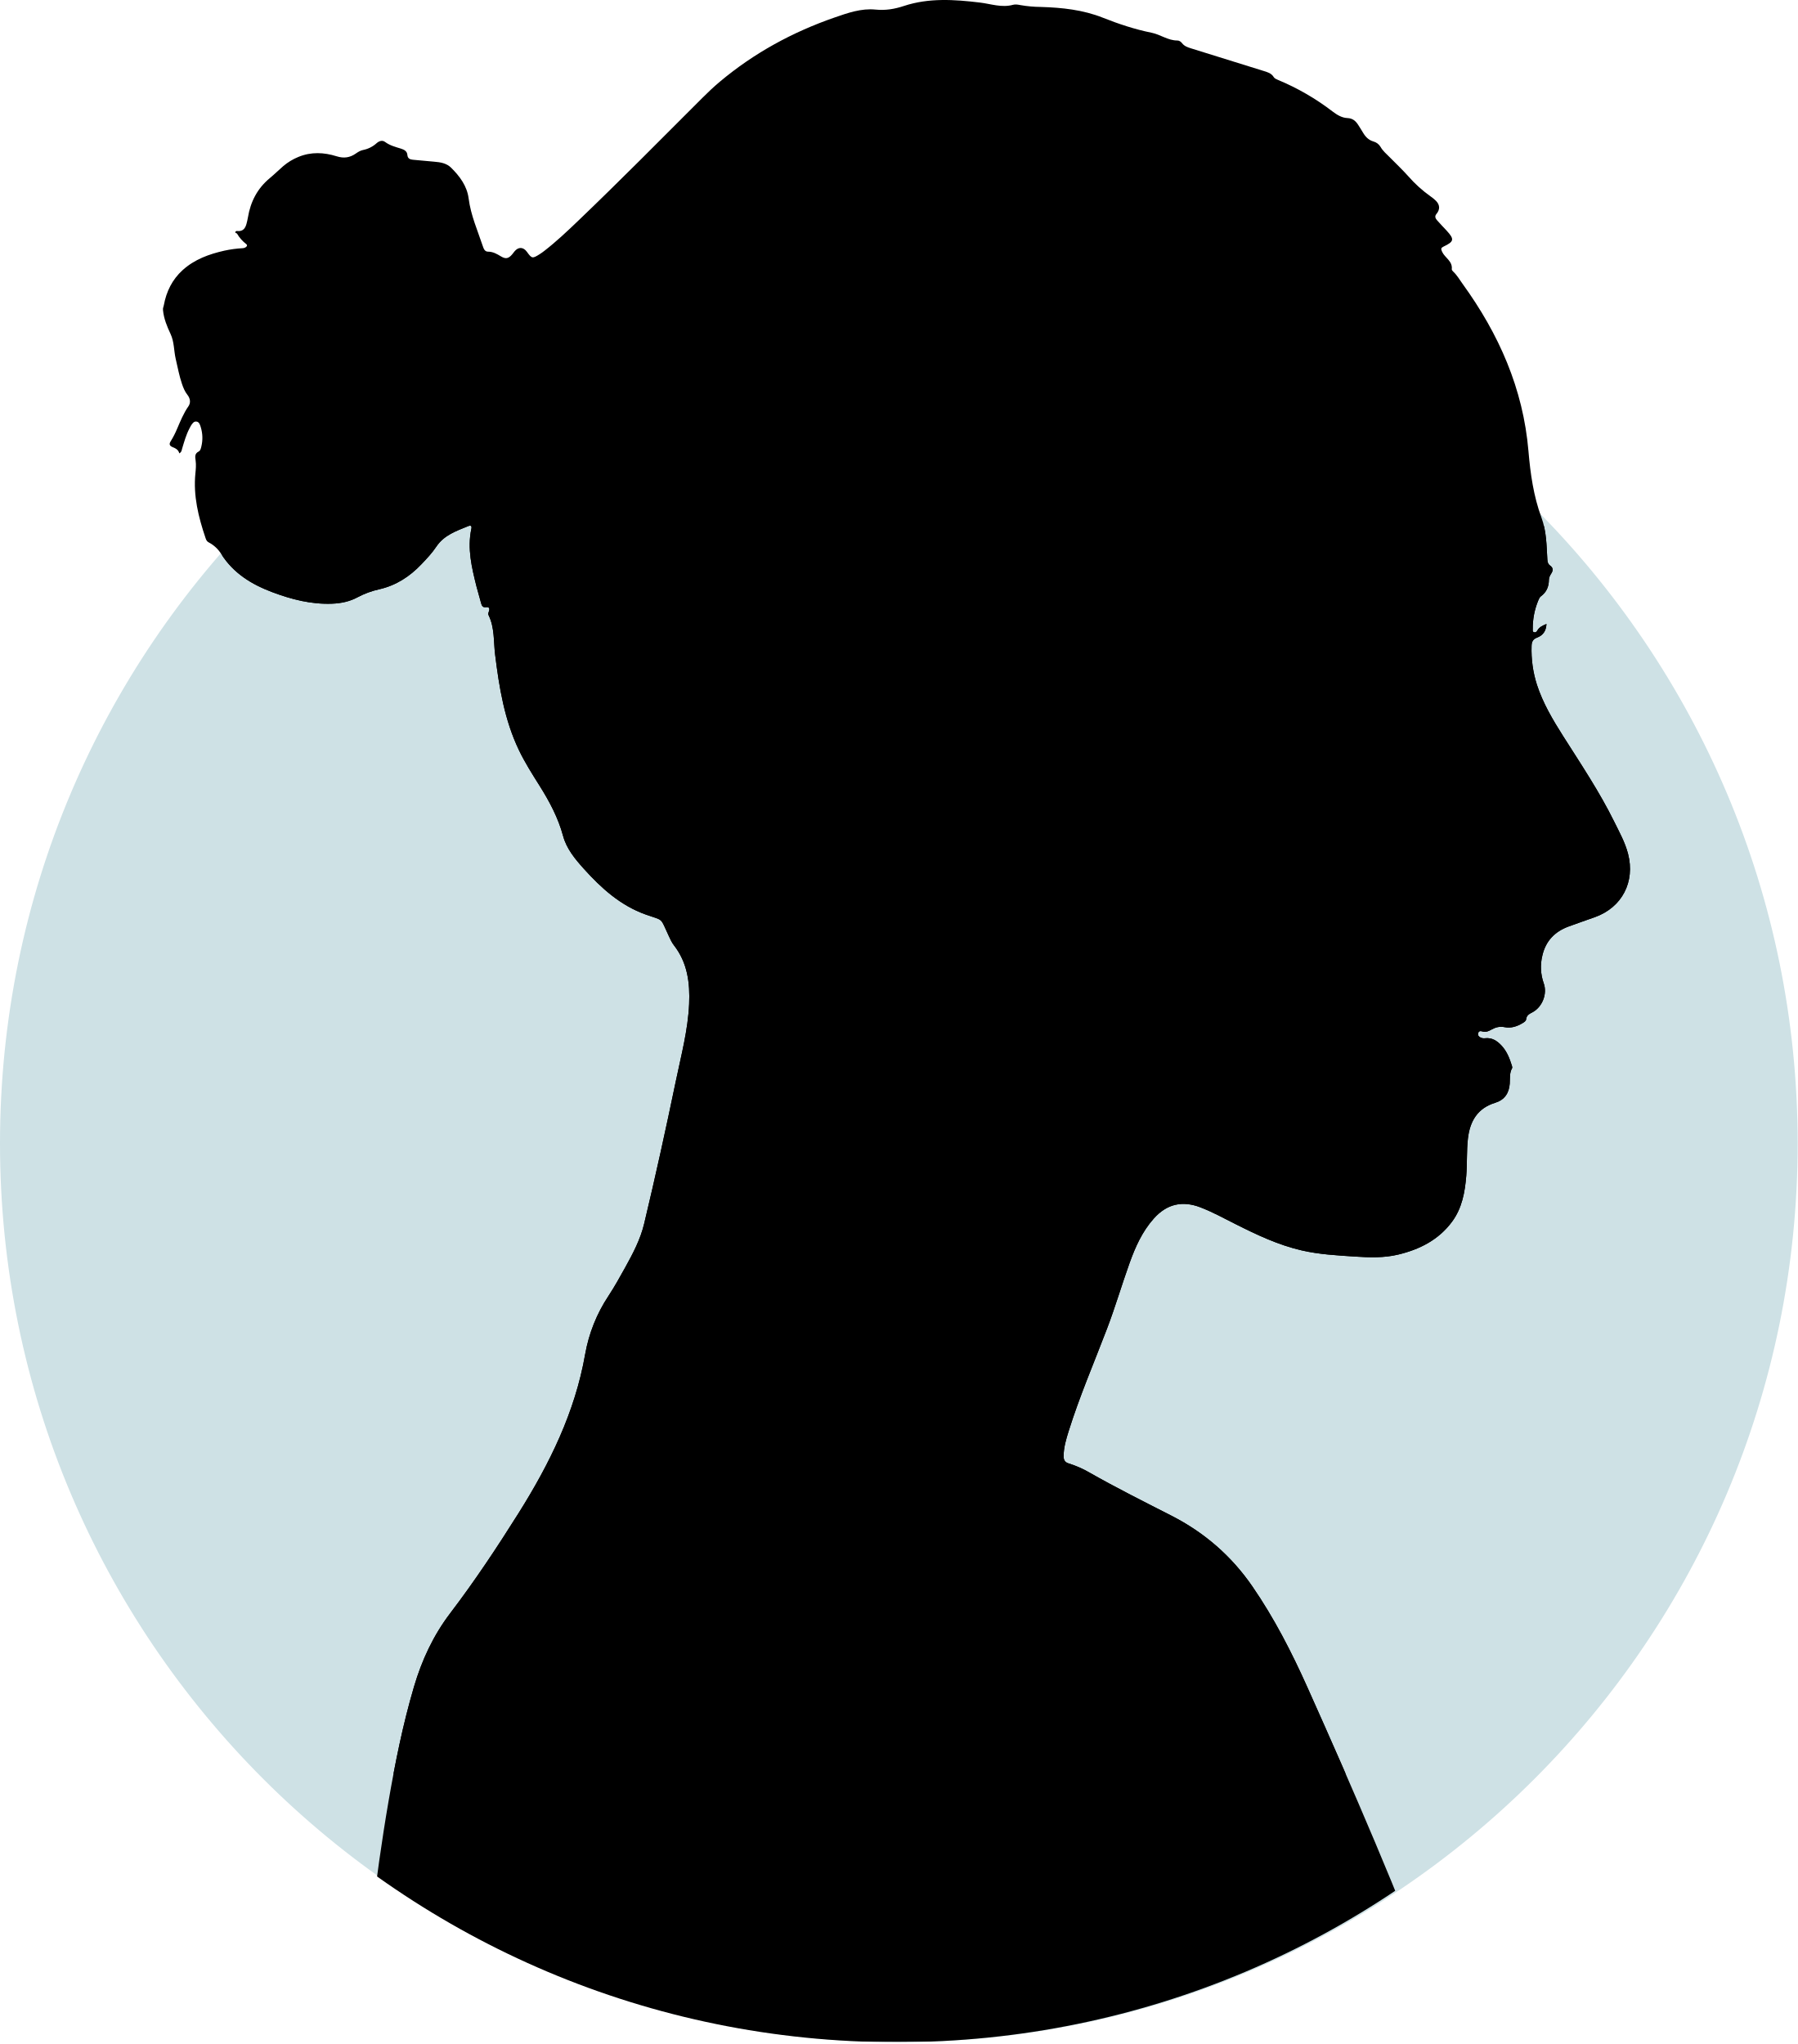
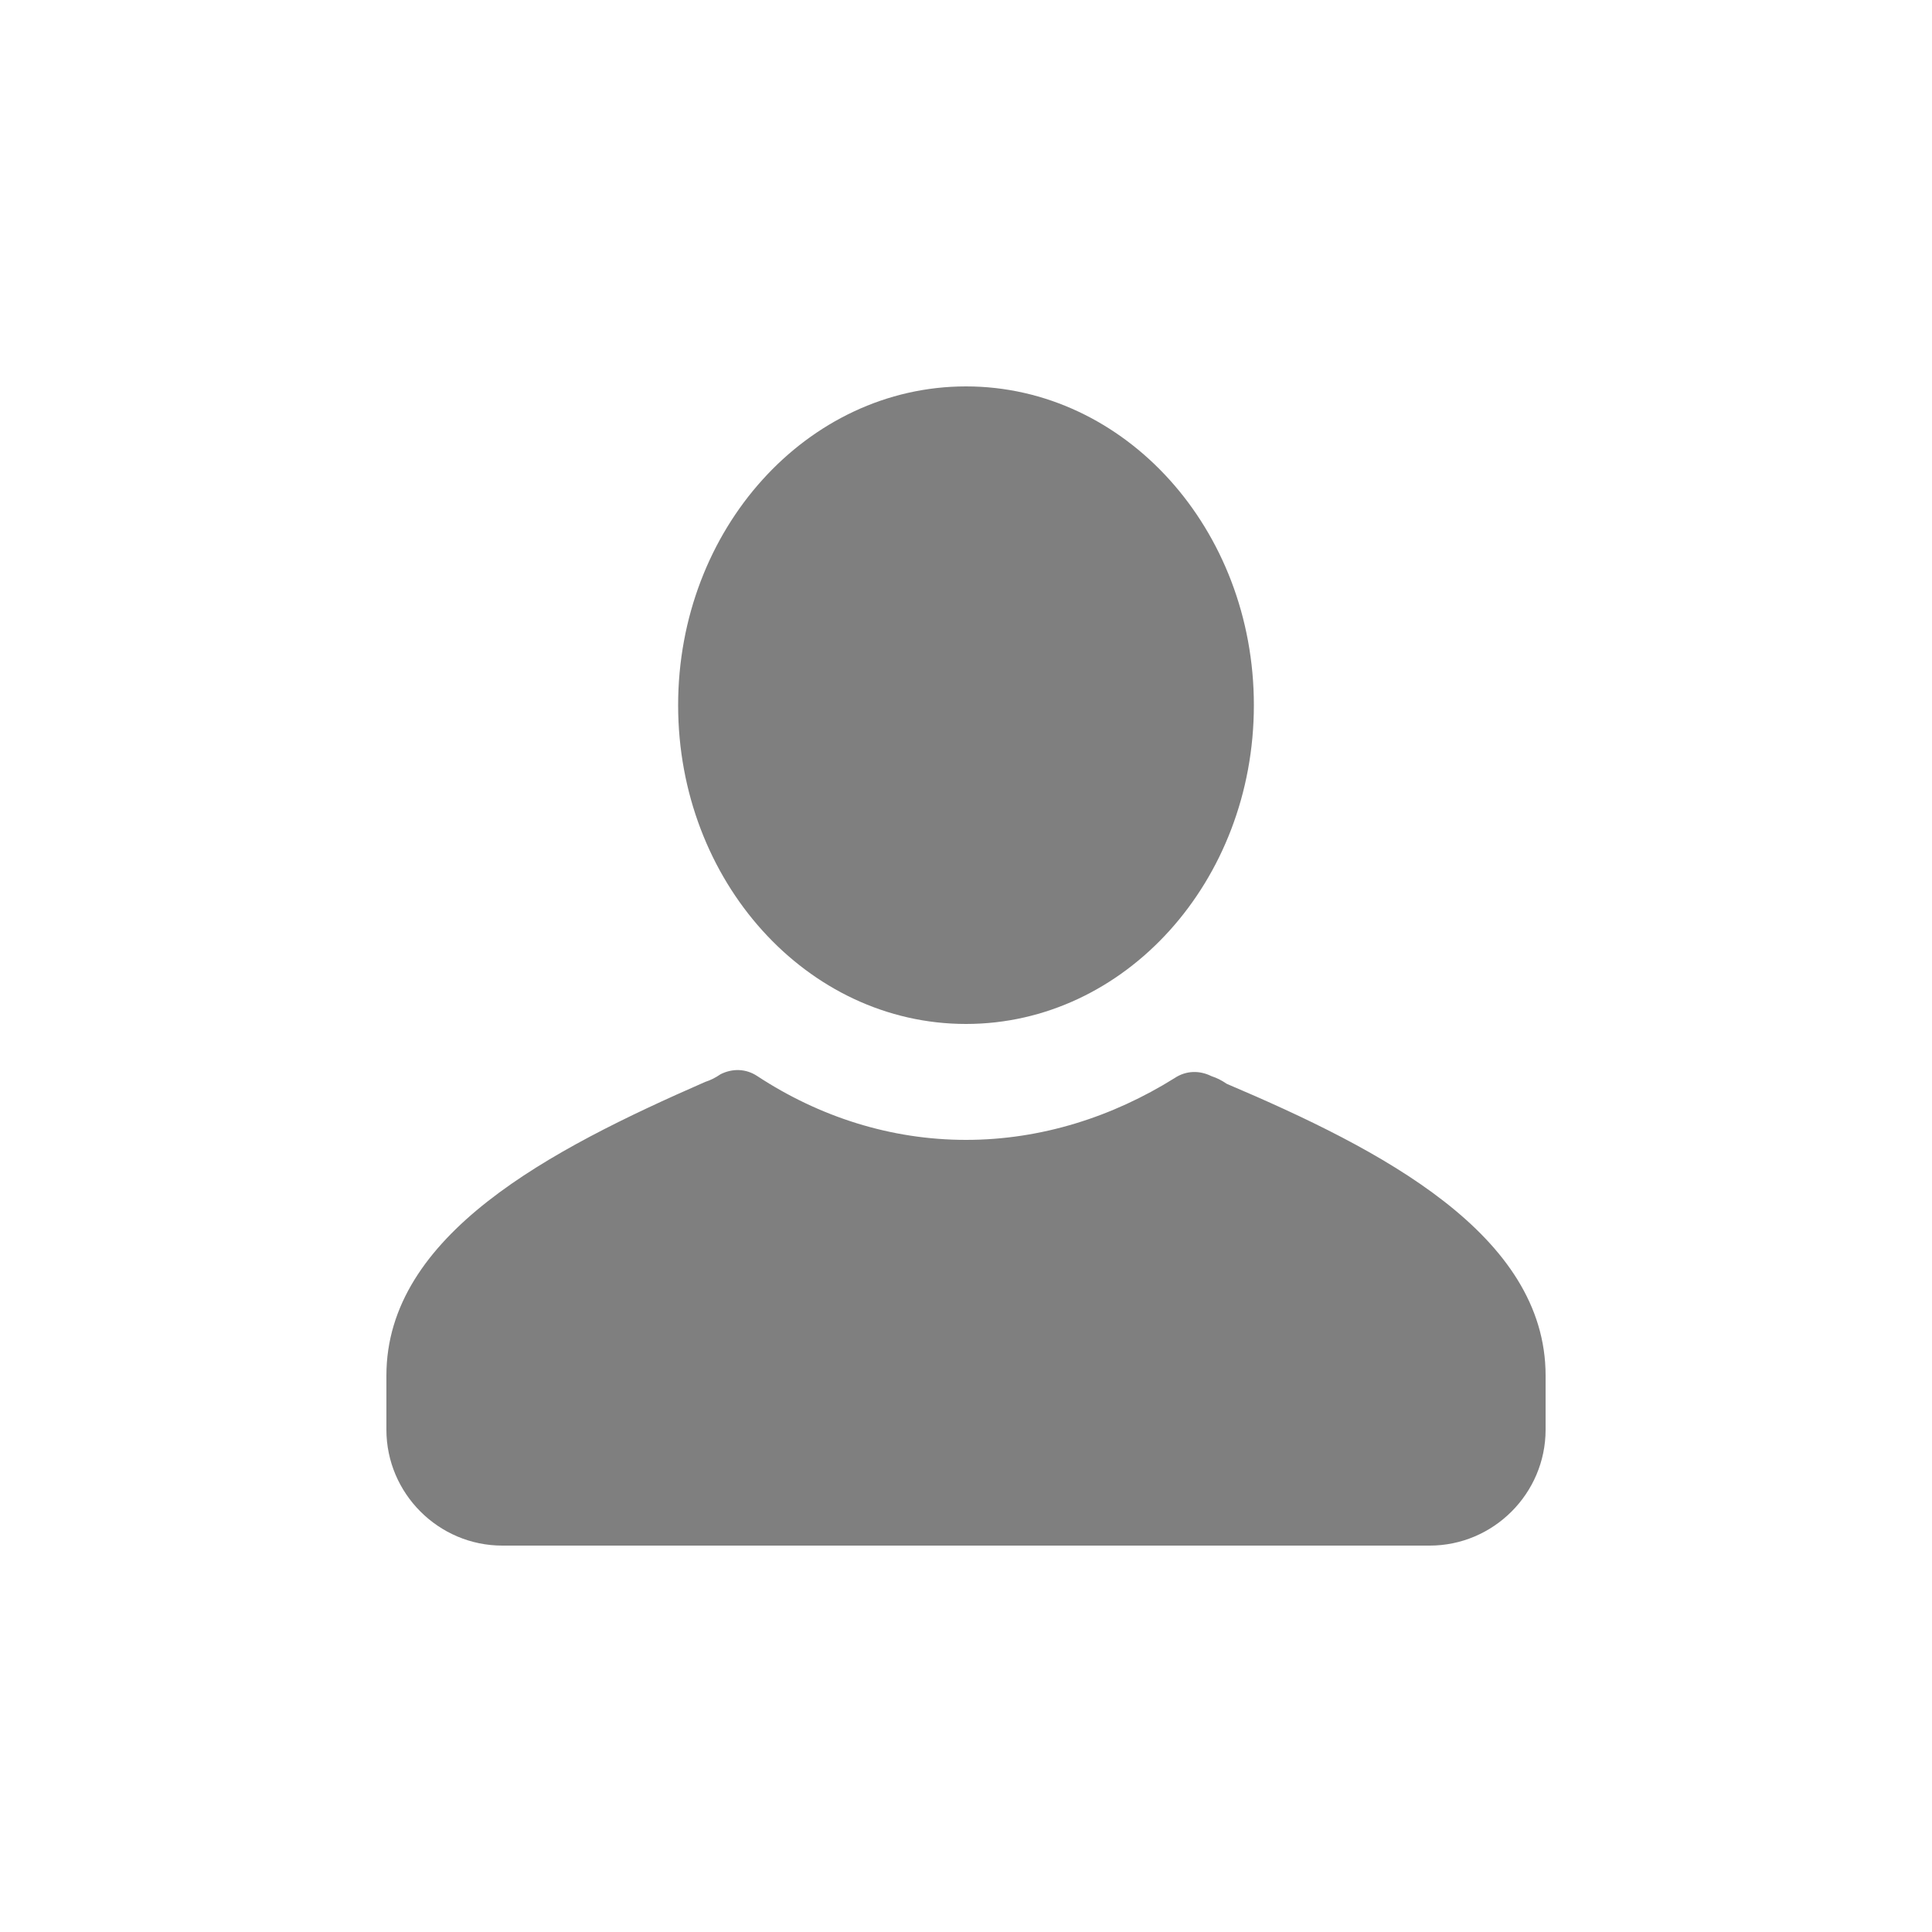
- <svg xmlns="http://www.w3.org/2000/svg" width="248" height="282" viewBox="0 0 248 282" fill="none">
-   <circle cx="124" cy="157.751" r="124" fill="#CEE1E5" />
-   <mask id="mask0_417_7850" style="mask-type:alpha" maskUnits="userSpaceOnUse" x="0" y="34" width="248" height="248">
-     <circle cx="123.68" cy="158.072" r="123.68" fill="#75AD14" />
-   </mask>
-   <g mask="url(#mask0_417_7850)">
-     <path d="M22.488 42.795V42.542C22.526 42.401 22.573 42.262 22.599 42.119C22.947 40.218 23.767 38.557 25.202 37.26C26.838 35.782 28.845 35.058 30.956 34.582C31.796 34.399 32.65 34.285 33.509 34.239C33.857 34.217 34.272 33.913 33.979 33.682C33.461 33.286 33.026 32.792 32.697 32.229C32.651 32.148 32.422 32.184 32.47 32.003C32.51 31.854 32.668 31.865 32.786 31.875C33.527 31.939 33.844 31.49 34.01 30.862C34.085 30.578 34.154 30.29 34.202 30C34.561 27.818 35.517 25.98 37.238 24.561C37.87 24.041 38.449 23.456 39.071 22.922C39.696 22.391 40.401 21.962 41.16 21.653C42.915 20.926 44.691 21.012 46.454 21.566C47.414 21.868 48.257 21.764 49.077 21.19C49.382 20.976 49.73 20.761 50.085 20.694C50.786 20.557 51.437 20.23 51.966 19.747C52.304 19.453 52.742 19.299 53.124 19.584C53.787 20.077 54.554 20.269 55.312 20.506C55.753 20.643 56.158 20.852 56.2 21.37C56.24 21.873 56.555 21.999 56.958 22.039C57.939 22.135 58.92 22.229 59.902 22.308C60.752 22.377 61.597 22.51 62.227 23.132C63.425 24.315 64.432 25.663 64.652 27.38C64.949 29.706 65.895 31.819 66.623 34.005C66.736 34.342 66.891 34.721 67.324 34.72C68.015 34.718 68.561 35.041 69.125 35.379C69.776 35.77 70.16 35.677 70.66 35.089C70.769 34.961 70.866 34.823 70.972 34.692C71.509 34.033 72.194 34.055 72.692 34.745C73.366 35.681 73.448 35.699 74.438 35.077C74.668 34.932 74.889 34.771 75.105 34.604C76.719 33.353 78.203 31.953 79.677 30.543C85.512 24.959 91.188 19.213 96.899 13.502C97.671 12.73 98.469 11.977 99.305 11.275C104.024 7.313 109.345 4.422 115.145 2.411C116.967 1.78 118.822 1.126 120.783 1.322C122.156 1.459 123.396 1.256 124.706 0.822C128.131 -0.312 131.659 -0.071 135.176 0.351C136.701 0.534 138.196 1.097 139.771 0.659C140.078 0.574 140.445 0.639 140.771 0.703C141.7 0.865 142.642 0.95 143.585 0.958C146.51 1.046 149.397 1.348 152.153 2.444C154.337 3.313 156.571 4.052 158.873 4.517C160.101 4.765 161.137 5.599 162.436 5.587C162.687 5.585 162.924 5.763 163.075 5.96C163.378 6.354 163.797 6.51 164.242 6.649C167.583 7.688 170.924 8.728 174.264 9.77C174.823 9.944 175.384 10.076 175.726 10.642C175.833 10.819 176.085 10.934 176.294 11.019C178.99 12.139 181.529 13.607 183.847 15.387C184.455 15.846 185.115 16.258 185.892 16.289C186.619 16.318 187.045 16.707 187.395 17.265C187.608 17.604 187.828 17.938 188.029 18.283C188.368 18.866 188.8 19.323 189.472 19.519C189.885 19.63 190.238 19.898 190.457 20.266C190.778 20.829 191.261 21.231 191.703 21.677C192.576 22.558 193.477 23.415 194.304 24.338C195.205 25.368 196.222 26.288 197.336 27.079C197.615 27.267 197.875 27.48 198.113 27.718C198.66 28.285 198.673 28.917 198.163 29.523C197.892 29.845 198.032 30.133 198.239 30.374C198.662 30.869 199.125 31.328 199.565 31.808C200.668 33.013 200.614 33.321 199.158 34.015C198.796 34.187 198.759 34.321 198.945 34.728C199.33 35.572 200.418 36.02 200.282 37.149C200.27 37.246 200.387 37.381 200.475 37.464C201.005 37.957 201.359 38.585 201.776 39.162C206.774 46.07 210.132 53.614 210.862 62.238C211.125 65.338 211.566 68.461 212.649 71.39C213.359 73.31 213.352 75.246 213.469 77.203C213.49 77.549 213.566 77.823 213.843 78.022C214.271 78.328 214.29 78.68 214.018 79.108C213.849 79.373 213.688 79.666 213.684 79.985C213.675 80.93 213.362 81.701 212.576 82.269C212.404 82.394 212.3 82.64 212.212 82.851C211.695 84.099 211.438 85.44 211.454 86.792C211.455 86.95 211.404 87.152 211.618 87.225C211.834 87.298 211.978 87.181 212.08 86.999C212.352 86.509 212.821 86.305 213.347 86.085C213.304 87.031 212.884 87.655 212.055 87.966C211.511 88.17 211.308 88.506 211.293 89.104C211.229 90.919 211.477 92.731 212.028 94.46C212.862 97.027 214.229 99.32 215.661 101.578C218.117 105.449 220.673 109.261 222.706 113.386C223.411 114.817 224.192 116.218 224.598 117.781C225.608 121.661 223.779 125.182 220.044 126.529C218.822 126.97 217.589 127.382 216.372 127.835C214.494 128.536 213.245 129.816 212.782 131.82C212.465 133.094 212.531 134.434 212.972 135.67C213.493 137.125 212.767 138.941 211.418 139.657C211.005 139.876 210.6 140.058 210.543 140.624C210.518 140.873 210.257 141.03 210.039 141.161C209.279 141.617 208.452 141.888 207.577 141.713C206.906 141.578 206.342 141.721 205.775 142.037C205.388 142.254 204.984 142.45 204.521 142.305C204.244 142.218 204.006 142.221 203.923 142.548C203.849 142.838 204.009 143.022 204.263 143.148C204.455 143.238 204.669 143.27 204.878 143.24C205.83 143.134 206.517 143.582 207.139 144.244C207.884 145.037 208.258 146.011 208.575 147.019C208.611 147.134 208.651 147.294 208.601 147.383C208.223 148.046 208.332 148.779 208.282 149.486C208.187 150.827 207.569 151.747 206.259 152.15C203.837 152.894 202.784 154.685 202.51 157.085C202.316 158.785 202.422 160.497 202.284 162.199C202.1 164.473 201.706 166.686 200.312 168.564C198.453 171.069 195.845 172.379 192.891 173.088C190.907 173.565 188.899 173.493 186.882 173.359C184.434 173.197 181.985 173.066 179.582 172.513C176.346 171.769 173.376 170.357 170.431 168.875C168.84 168.074 167.277 167.212 165.609 166.572C163.117 165.616 160.977 166.095 159.178 168.112C157.575 169.908 156.622 172.053 155.824 174.28C154.753 177.269 153.862 180.319 152.73 183.29C150.942 187.986 148.947 192.606 147.441 197.408C147.083 198.551 146.735 199.703 146.733 200.923C146.733 201.432 146.93 201.752 147.433 201.903C148.436 202.213 149.4 202.637 150.307 203.165C154.011 205.272 157.82 207.176 161.611 209.113C166.153 211.434 169.885 214.664 172.786 218.885C175.789 223.254 178.197 227.952 180.358 232.772C186.759 247.05 192.961 261.414 198.46 276.074C199.051 277.649 199.714 279.196 200.327 280.763C200.636 281.55 200.561 281.646 199.744 281.646C199.324 281.647 198.904 281.641 198.485 281.641C171.606 281.662 144.728 281.682 117.849 281.701C96.657 281.705 75.465 281.855 54.273 281.617C52.932 281.602 51.59 281.515 50.251 281.428C49.771 281.397 49.111 281.403 49.669 280.589C49.731 280.499 49.695 280.342 49.706 280.216C50.125 275.155 50.622 270.102 51.23 265.061C51.895 259.541 52.65 254.032 53.594 248.552C54.514 243.219 55.576 237.919 57.108 232.722C58.194 229.034 59.777 225.63 62.125 222.546C65.489 218.128 68.562 213.498 71.519 208.792C75.801 201.98 79.327 194.853 80.729 186.819C81.237 183.949 82.332 181.216 83.943 178.791C84.772 177.526 85.512 176.2 86.245 174.875C87.314 172.943 88.347 170.998 88.868 168.817C90.435 162.267 91.876 155.69 93.247 149.096C93.975 145.593 94.908 142.13 95.069 138.53C95.2 135.601 94.844 132.809 92.962 130.403C92.669 130.028 92.47 129.571 92.265 129.135C91.025 126.488 91.624 127.077 89.096 126.179C85.613 124.942 82.947 122.539 80.522 119.838C79.322 118.502 78.157 117.095 77.683 115.338C77.002 112.817 75.802 110.576 74.433 108.398C73.425 106.796 72.406 105.201 71.587 103.487C69.595 99.321 68.863 94.846 68.306 90.317C68.082 88.493 68.25 86.594 67.402 84.872C67.31 84.684 67.399 84.491 67.456 84.318C67.58 83.938 67.483 83.72 67.068 83.775C66.591 83.838 66.459 83.574 66.361 83.181C66.172 82.426 65.928 81.686 65.739 80.931C65.085 78.31 64.441 75.686 65.028 72.952C65.113 72.556 64.951 72.441 64.595 72.586C62.949 73.257 61.251 73.83 60.185 75.431C59.601 76.308 58.873 77.075 58.148 77.837C56.534 79.536 54.649 80.766 52.339 81.297C51.293 81.526 50.283 81.897 49.337 82.399C48.247 82.991 47.064 83.237 45.833 83.286C42.949 83.403 40.217 82.696 37.552 81.694C34.711 80.627 32.203 79.093 30.52 76.434C30.096 75.749 29.494 75.192 28.779 74.822C28.524 74.692 28.434 74.461 28.354 74.225C27.377 71.334 26.646 68.406 26.957 65.31C27.016 64.724 27.07 64.12 26.988 63.544C26.911 63.005 26.841 62.577 27.426 62.282C27.641 62.173 27.711 61.874 27.771 61.627C27.991 60.743 27.967 59.815 27.7 58.944C27.597 58.603 27.487 58.194 27.073 58.157C26.702 58.124 26.511 58.476 26.324 58.757C26.249 58.883 26.18 59.013 26.118 59.147C25.67 60.011 25.412 60.945 25.131 61.871C25.063 62.094 25.066 62.368 24.733 62.547C24.613 62.02 24.197 61.85 23.791 61.678C23.39 61.508 23.301 61.263 23.541 60.89C23.886 60.337 24.185 59.756 24.434 59.153C24.893 58.093 25.317 57.019 25.991 56.06C26.354 55.544 26.229 54.944 25.855 54.471C25.492 54.011 25.285 53.495 25.103 52.958C24.722 51.839 24.512 50.678 24.244 49.531C23.976 48.387 24.047 47.177 23.533 46.081C23.042 45.034 22.6 43.966 22.488 42.795Z" fill="black" />
-   </g>
-   <mask id="mask1_417_7850" style="mask-type:alpha" maskUnits="userSpaceOnUse" x="22" y="0" width="203" height="282">
-     <path d="M22.488 42.795V42.542C22.526 42.401 22.573 42.262 22.599 42.119C22.947 40.218 23.767 38.557 25.202 37.26C26.838 35.782 28.845 35.058 30.956 34.582C31.796 34.399 32.65 34.285 33.509 34.239C33.857 34.217 34.272 33.913 33.979 33.682C33.461 33.286 33.026 32.793 32.697 32.229C32.651 32.148 32.422 32.184 32.47 32.003C32.51 31.854 32.668 31.865 32.786 31.875C33.527 31.939 33.844 31.49 34.01 30.863C34.085 30.578 34.154 30.29 34.202 30C34.561 27.819 35.517 25.98 37.238 24.561C37.87 24.041 38.449 23.456 39.071 22.922C39.696 22.391 40.401 21.962 41.16 21.653C42.915 20.926 44.691 21.012 46.454 21.566C47.414 21.868 48.257 21.764 49.077 21.19C49.382 20.977 49.729 20.761 50.085 20.694C50.786 20.557 51.437 20.23 51.966 19.747C52.304 19.453 52.742 19.3 53.124 19.584C53.787 20.077 54.554 20.27 55.312 20.506C55.753 20.643 56.158 20.852 56.2 21.37C56.24 21.873 56.555 21.999 56.958 22.039C57.939 22.135 58.92 22.229 59.902 22.308C60.752 22.377 61.597 22.51 62.227 23.132C63.425 24.315 64.432 25.663 64.652 27.38C64.949 29.707 65.895 31.819 66.623 34.005C66.736 34.342 66.891 34.721 67.324 34.72C68.015 34.718 68.561 35.041 69.125 35.379C69.776 35.77 70.16 35.677 70.66 35.09C70.769 34.961 70.866 34.823 70.972 34.692C71.509 34.033 72.194 34.055 72.692 34.745C73.366 35.681 73.448 35.699 74.438 35.077C74.668 34.932 74.889 34.771 75.105 34.604C76.719 33.353 78.203 31.953 79.677 30.543C85.512 24.959 91.188 19.213 96.899 13.503C97.671 12.73 98.469 11.977 99.305 11.275C104.024 7.313 109.345 4.422 115.145 2.411C116.967 1.78 118.822 1.126 120.783 1.322C122.156 1.459 123.396 1.256 124.706 0.822C128.131 -0.311 131.659 -0.071 135.176 0.351C136.701 0.534 138.196 1.097 139.771 0.659C140.078 0.574 140.445 0.639 140.771 0.703C141.7 0.865 142.642 0.95 143.585 0.958C146.51 1.046 149.397 1.348 152.153 2.444C154.337 3.313 156.571 4.052 158.873 4.517C160.101 4.765 161.137 5.599 162.436 5.588C162.687 5.585 162.924 5.763 163.075 5.96C163.378 6.354 163.797 6.51 164.242 6.649C167.583 7.688 170.924 8.728 174.264 9.77C174.823 9.944 175.384 10.076 175.726 10.642C175.833 10.819 176.085 10.934 176.294 11.019C178.99 12.139 181.529 13.607 183.847 15.387C184.455 15.846 185.115 16.258 185.892 16.289C186.619 16.318 187.045 16.707 187.395 17.265C187.608 17.604 187.828 17.938 188.029 18.284C188.368 18.866 188.8 19.323 189.472 19.519C189.885 19.63 190.238 19.898 190.457 20.267C190.778 20.83 191.261 21.231 191.703 21.677C192.576 22.558 193.477 23.415 194.304 24.338C195.204 25.368 196.222 26.288 197.336 27.079C197.615 27.267 197.875 27.481 198.113 27.718C198.66 28.285 198.673 28.917 198.163 29.523C197.892 29.845 198.032 30.133 198.239 30.374C198.662 30.869 199.125 31.328 199.565 31.808C200.668 33.013 200.614 33.321 199.158 34.015C198.796 34.187 198.759 34.321 198.945 34.728C199.33 35.572 200.418 36.02 200.282 37.149C200.27 37.246 200.387 37.381 200.475 37.464C201.005 37.957 201.359 38.585 201.776 39.163C206.774 46.07 210.132 53.614 210.862 62.238C211.125 65.339 211.566 68.461 212.649 71.39C213.359 73.31 213.351 75.247 213.469 77.204C213.49 77.549 213.566 77.823 213.843 78.022C214.271 78.328 214.29 78.68 214.018 79.108C213.849 79.373 213.688 79.666 213.684 79.985C213.675 80.93 213.362 81.701 212.576 82.269C212.404 82.394 212.3 82.641 212.212 82.851C211.695 84.099 211.437 85.44 211.454 86.792C211.455 86.951 211.404 87.152 211.618 87.225C211.834 87.298 211.978 87.181 212.08 86.999C212.352 86.509 212.821 86.305 213.347 86.085C213.304 87.032 212.884 87.655 212.055 87.966C211.511 88.17 211.308 88.506 211.293 89.104C211.229 90.919 211.477 92.731 212.028 94.46C212.862 97.027 214.229 99.32 215.661 101.578C218.117 105.449 220.673 109.261 222.706 113.386C223.411 114.817 224.192 116.218 224.598 117.781C225.608 121.662 223.779 125.182 220.044 126.529C218.822 126.97 217.589 127.382 216.372 127.835C214.494 128.536 213.245 129.816 212.782 131.82C212.465 133.094 212.531 134.434 212.972 135.671C213.493 137.125 212.767 138.941 211.418 139.657C211.005 139.876 210.6 140.058 210.543 140.624C210.518 140.873 210.257 141.03 210.039 141.161C209.279 141.617 208.452 141.888 207.577 141.713C206.906 141.578 206.342 141.721 205.775 142.037C205.388 142.254 204.984 142.45 204.521 142.305C204.244 142.218 204.006 142.221 203.923 142.549C203.849 142.839 204.009 143.022 204.263 143.149C204.455 143.238 204.669 143.27 204.878 143.24C205.83 143.134 206.517 143.582 207.139 144.244C207.884 145.038 208.258 146.011 208.575 147.019C208.611 147.134 208.651 147.294 208.601 147.383C208.223 148.046 208.332 148.78 208.282 149.486C208.187 150.827 207.569 151.747 206.259 152.15C203.837 152.894 202.784 154.685 202.51 157.085C202.316 158.785 202.421 160.497 202.284 162.199C202.1 164.473 201.706 166.686 200.312 168.564C198.453 171.069 195.845 172.379 192.891 173.088C190.907 173.565 188.899 173.493 186.882 173.359C184.434 173.197 181.985 173.066 179.582 172.513C176.346 171.769 173.376 170.357 170.431 168.875C168.84 168.074 167.277 167.212 165.609 166.572C163.117 165.616 160.977 166.095 159.178 168.112C157.575 169.908 156.622 172.053 155.824 174.28C154.753 177.269 153.862 180.319 152.73 183.29C150.942 187.986 148.947 192.606 147.441 197.409C147.083 198.551 146.735 199.703 146.733 200.923C146.733 201.432 146.93 201.753 147.433 201.903C148.436 202.213 149.4 202.637 150.307 203.165C154.011 205.272 157.82 207.176 161.611 209.113C166.153 211.434 169.885 214.664 172.786 218.885C175.789 223.254 178.197 227.952 180.358 232.773C186.759 247.05 192.961 261.414 198.46 276.074C199.051 277.649 199.714 279.196 200.327 280.763C200.636 281.55 200.561 281.646 199.744 281.647C199.324 281.647 198.904 281.641 198.485 281.641C171.606 281.662 144.728 281.683 117.849 281.702C96.657 281.705 75.465 281.855 54.273 281.617C52.932 281.602 51.59 281.515 50.251 281.428C49.771 281.397 49.111 281.403 49.669 280.589C49.731 280.499 49.695 280.342 49.706 280.216C50.125 275.155 50.622 270.102 51.23 265.061C51.895 259.541 52.65 254.033 53.594 248.552C54.514 243.219 55.576 237.919 57.108 232.722C58.194 229.034 59.777 225.631 62.125 222.546C65.489 218.128 68.562 213.498 71.519 208.792C75.801 201.98 79.327 194.853 80.729 186.82C81.237 183.949 82.332 181.216 83.943 178.792C84.772 177.527 85.512 176.2 86.245 174.875C87.314 172.944 88.347 170.998 88.868 168.817C90.435 162.267 91.876 155.69 93.247 149.096C93.975 145.593 94.908 142.131 95.069 138.53C95.2 135.601 94.844 132.809 92.962 130.403C92.669 130.028 92.47 129.571 92.265 129.135C91.025 126.489 91.624 127.077 89.096 126.179C85.613 124.942 82.947 122.539 80.522 119.838C79.322 118.502 78.157 117.095 77.683 115.338C77.002 112.817 75.802 110.576 74.433 108.398C73.425 106.796 72.406 105.201 71.587 103.487C69.595 99.321 68.862 94.846 68.306 90.317C68.082 88.493 68.25 86.594 67.402 84.872C67.31 84.684 67.399 84.491 67.456 84.318C67.58 83.938 67.483 83.72 67.068 83.775C66.591 83.838 66.459 83.574 66.361 83.181C66.172 82.427 65.928 81.686 65.739 80.931C65.085 78.31 64.441 75.686 65.028 72.953C65.113 72.556 64.951 72.441 64.595 72.586C62.949 73.257 61.25 73.83 60.185 75.431C59.601 76.308 58.873 77.075 58.148 77.838C56.534 79.536 54.649 80.766 52.339 81.297C51.293 81.526 50.283 81.897 49.337 82.399C48.247 82.991 47.064 83.237 45.833 83.287C42.949 83.403 40.217 82.696 37.552 81.695C34.711 80.627 32.203 79.093 30.52 76.435C30.096 75.749 29.494 75.192 28.779 74.822C28.524 74.692 28.434 74.461 28.354 74.225C27.377 71.335 26.646 68.406 26.957 65.31C27.016 64.725 27.07 64.12 26.988 63.544C26.911 63.005 26.841 62.577 27.426 62.282C27.641 62.173 27.711 61.875 27.771 61.627C27.991 60.743 27.967 59.815 27.7 58.944C27.597 58.603 27.487 58.194 27.073 58.157C26.702 58.124 26.511 58.476 26.324 58.757C26.249 58.883 26.18 59.013 26.118 59.147C25.67 60.011 25.412 60.945 25.131 61.871C25.063 62.094 25.066 62.369 24.733 62.547C24.613 62.02 24.197 61.85 23.791 61.678C23.39 61.508 23.301 61.263 23.541 60.89C23.886 60.337 24.185 59.756 24.434 59.153C24.893 58.093 25.317 57.019 25.991 56.061C26.354 55.544 26.229 54.944 25.855 54.471C25.492 54.011 25.285 53.496 25.103 52.958C24.722 51.839 24.512 50.678 24.244 49.531C23.976 48.387 24.047 47.177 23.533 46.082C23.042 45.035 22.6 43.966 22.488 42.795Z" fill="black" />
-   </mask>
-   <g mask="url(#mask1_417_7850)">
-     <rect x="-24.473" y="-30.424" width="291.672" height="275.138" fill="black" />
+ <svg xmlns="http://www.w3.org/2000/svg" fill="#000000" width="800px" height="800px" viewBox="0 0 100 100" enable-background="new 0 0 100 100" xml:space="preserve">
+   <g opacity="0.5">
+     <g>
+       <path d="M80,71.2V74c0,3.3-2.7,6-6,6H26c-3.3,0-6-2.7-6-6v-2.8c0-7.3,8.5-11.7,16.5-15.2c0.3-0.1,0.5-0.2,0.8-0.4    c0.6-0.3,1.3-0.3,1.9,0.1C42.4,57.8,46.1,59,50,59s7.6-1.2,10.8-3.2c0.6-0.4,1.3-0.4,1.9-0.1c0.3,0.1,0.5,0.2,0.8,0.4    C71.5,59.5,80,63.9,80,71.2z" />
+     </g>
+     <g>
+       <ellipse cx="50" cy="36.5" rx="14.9" ry="16.5" />
+     </g>
  </g>
</svg>
